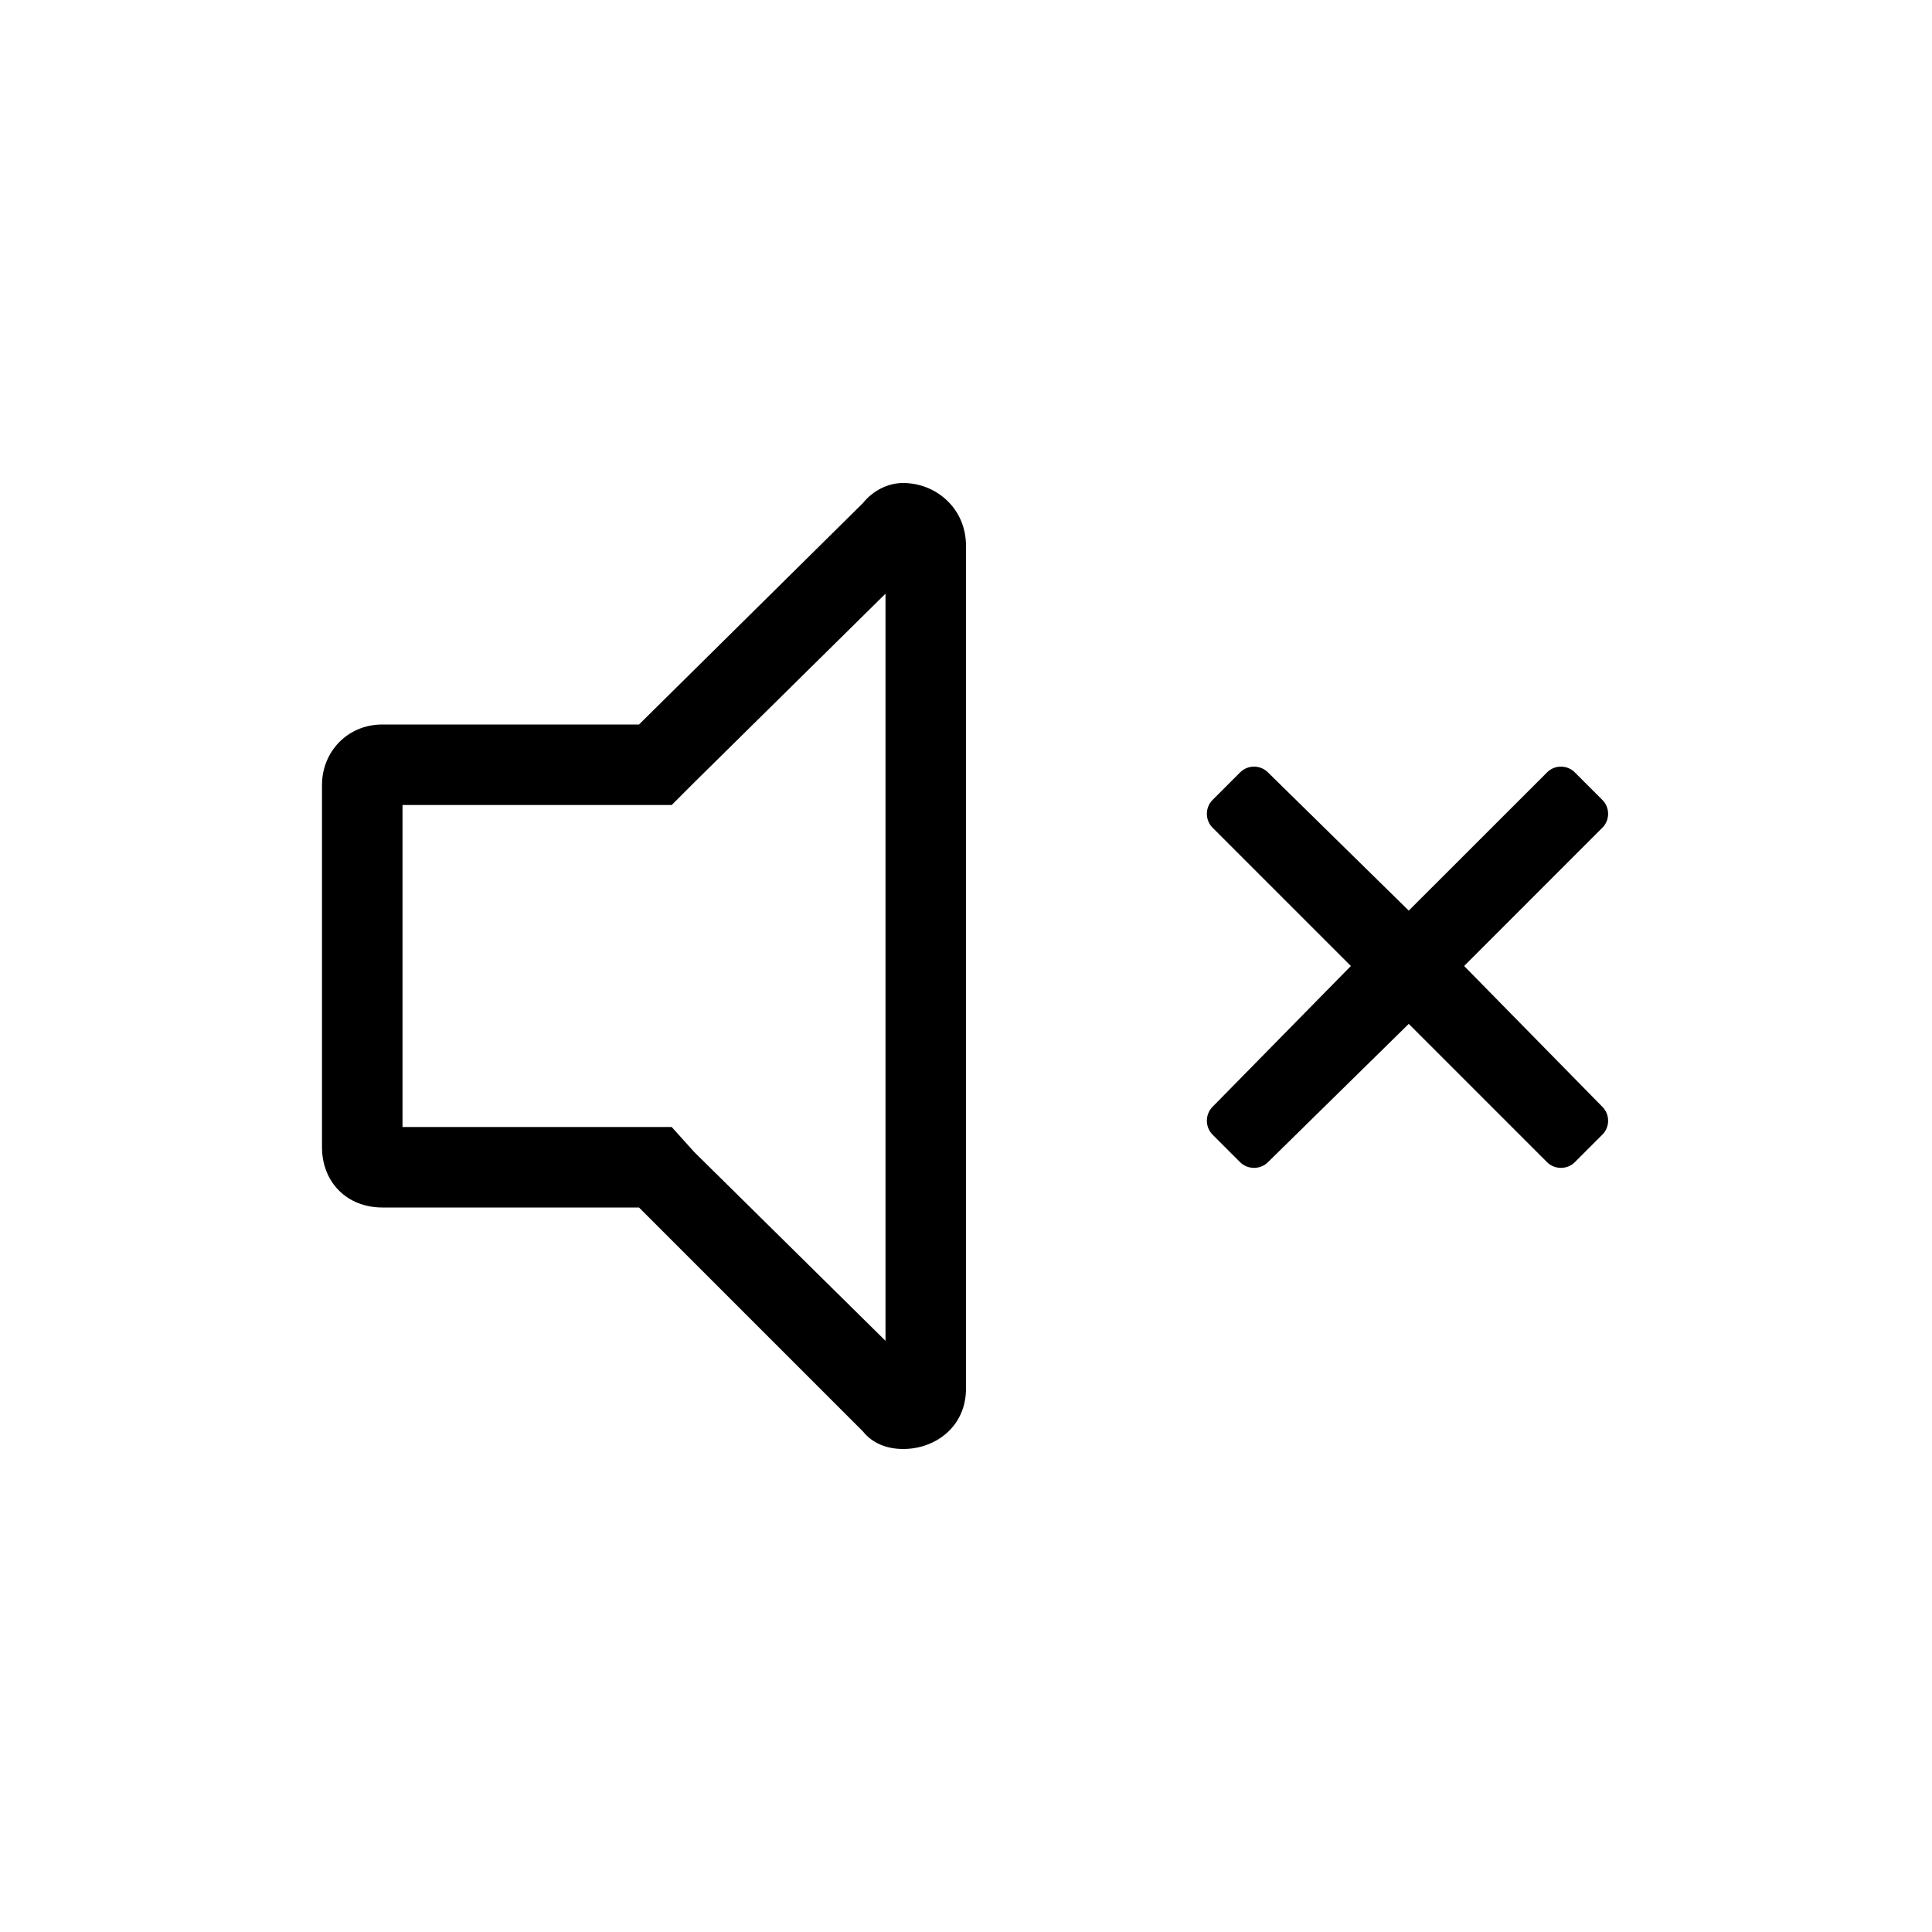
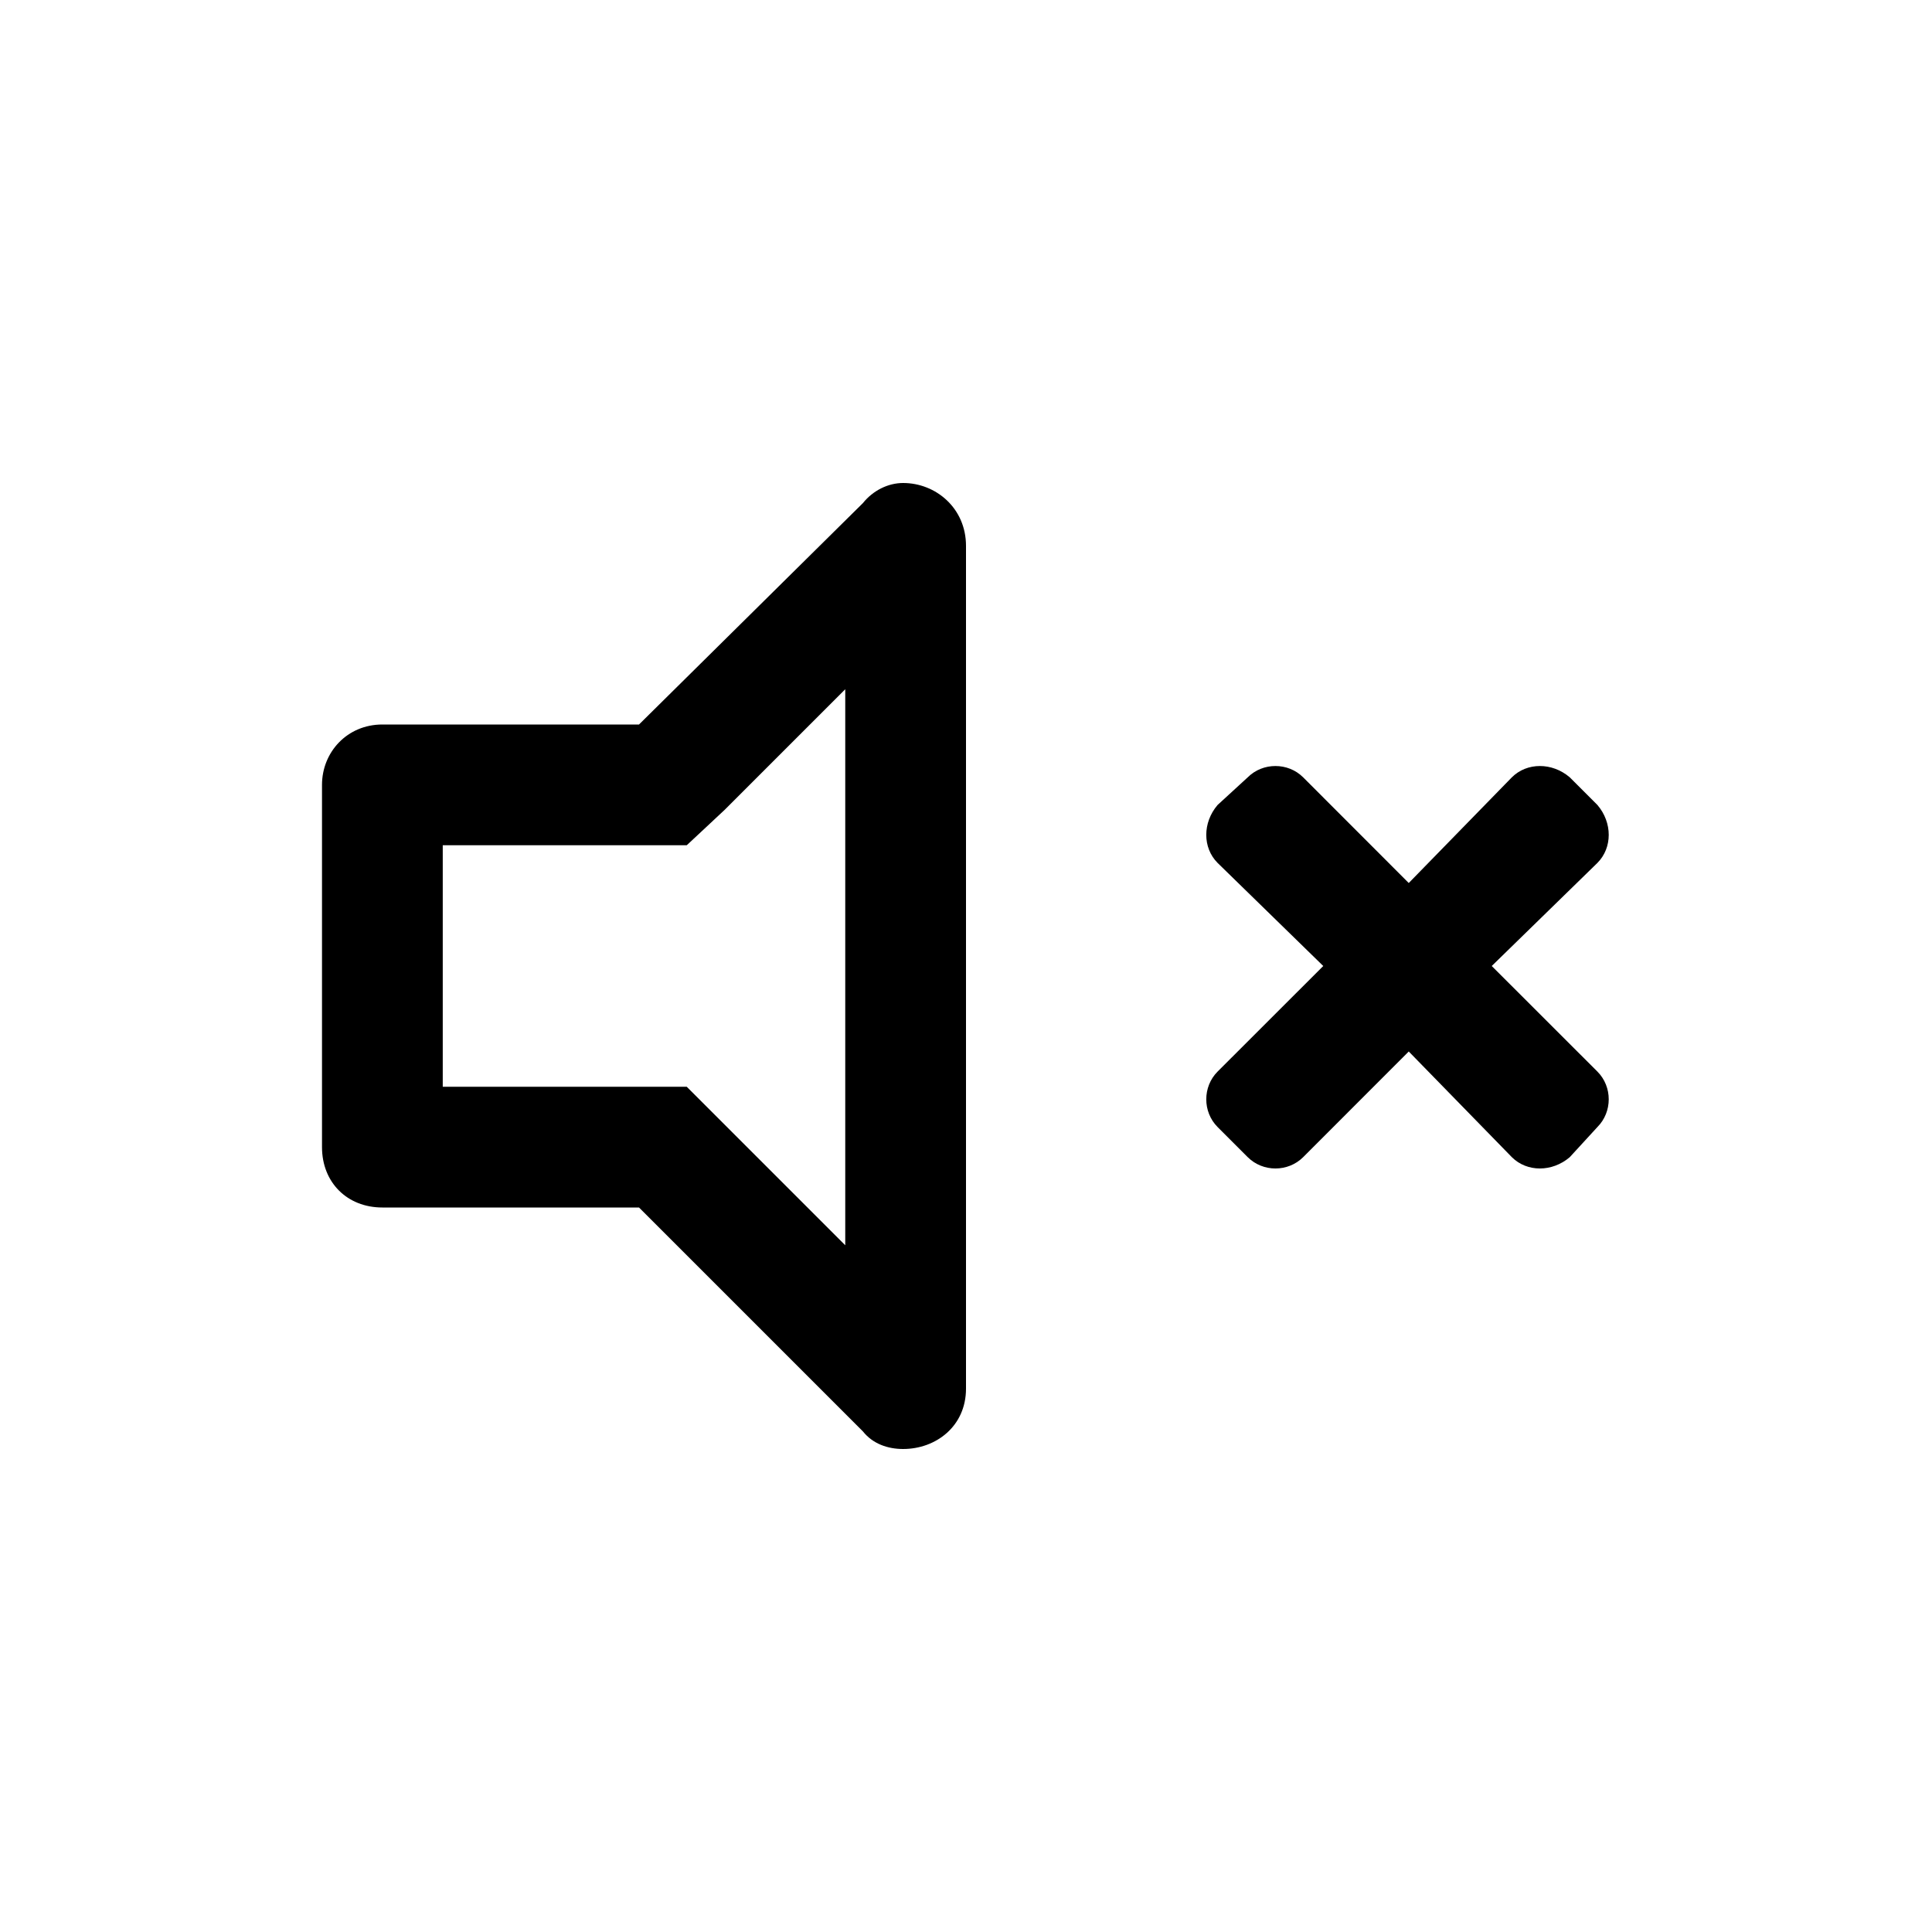
<svg xmlns="http://www.w3.org/2000/svg" width="24" height="24" viewBox="0 0 24 24" fill="none">
-   <path d="M18.188 12L19.906 10.281C20 10.188 20 10.031 19.906 9.938L19.562 9.594C19.469 9.5 19.312 9.5 19.219 9.594L17.5 11.312L15.75 9.594C15.656 9.5 15.5 9.5 15.406 9.594L15.062 9.938C14.969 10.031 14.969 10.188 15.062 10.281L16.781 12L15.062 13.75C14.969 13.844 14.969 14 15.062 14.094L15.406 14.438C15.5 14.531 15.656 14.531 15.75 14.438L17.5 12.719L19.219 14.438C19.312 14.531 19.469 14.531 19.562 14.438L19.906 14.094C20 14 20 13.844 19.906 13.75L18.188 12ZM11.219 6C11.031 6 10.844 6.094 10.719 6.25L7.938 9H4.75C4.312 9 4 9.344 4 9.75V14.25C4 14.688 4.312 15 4.75 15H7.938L10.719 17.781C10.844 17.938 11.031 18 11.219 18C11.625 18 12 17.719 12 17.25V6.781C12 6.312 11.625 6 11.219 6ZM11 16.656L8.625 14.312L8.344 14H5V10H8.344L8.625 9.719L11 7.375V16.656Z" fill="black" />
+   <path d="M11.219 6C11.031 6 10.844 6.094 10.719 6.25L7.938 9H4.75C4.312 9 4 9.344 4 9.75V14.25C4 14.688 4.312 15 4.75 15H7.938L10.719 17.781C10.844 17.938 11.031 18 11.219 18C11.625 18 12 17.719 12 17.25V6.781C12 6.312 11.625 6 11.219 6ZM10.5 15.469L9 13.969L8.531 13.5H5.5V10.5H8.531L9 10.062L10.5 8.562V15.469ZM18.531 12L19.844 10.719C20.031 10.531 20.031 10.219 19.844 10L19.5 9.656C19.281 9.469 18.969 9.469 18.781 9.656L17.5 10.969L16.188 9.656C16 9.469 15.688 9.469 15.5 9.656L15.125 10C14.938 10.219 14.938 10.531 15.125 10.719L16.438 12L15.125 13.312C14.938 13.5 14.938 13.812 15.125 14L15.5 14.375C15.688 14.562 16 14.562 16.188 14.375L17.5 13.062L18.781 14.375C18.969 14.562 19.281 14.562 19.5 14.375L19.844 14C20.031 13.812 20.031 13.5 19.844 13.312L18.531 12Z" fill="black" />
</svg>
